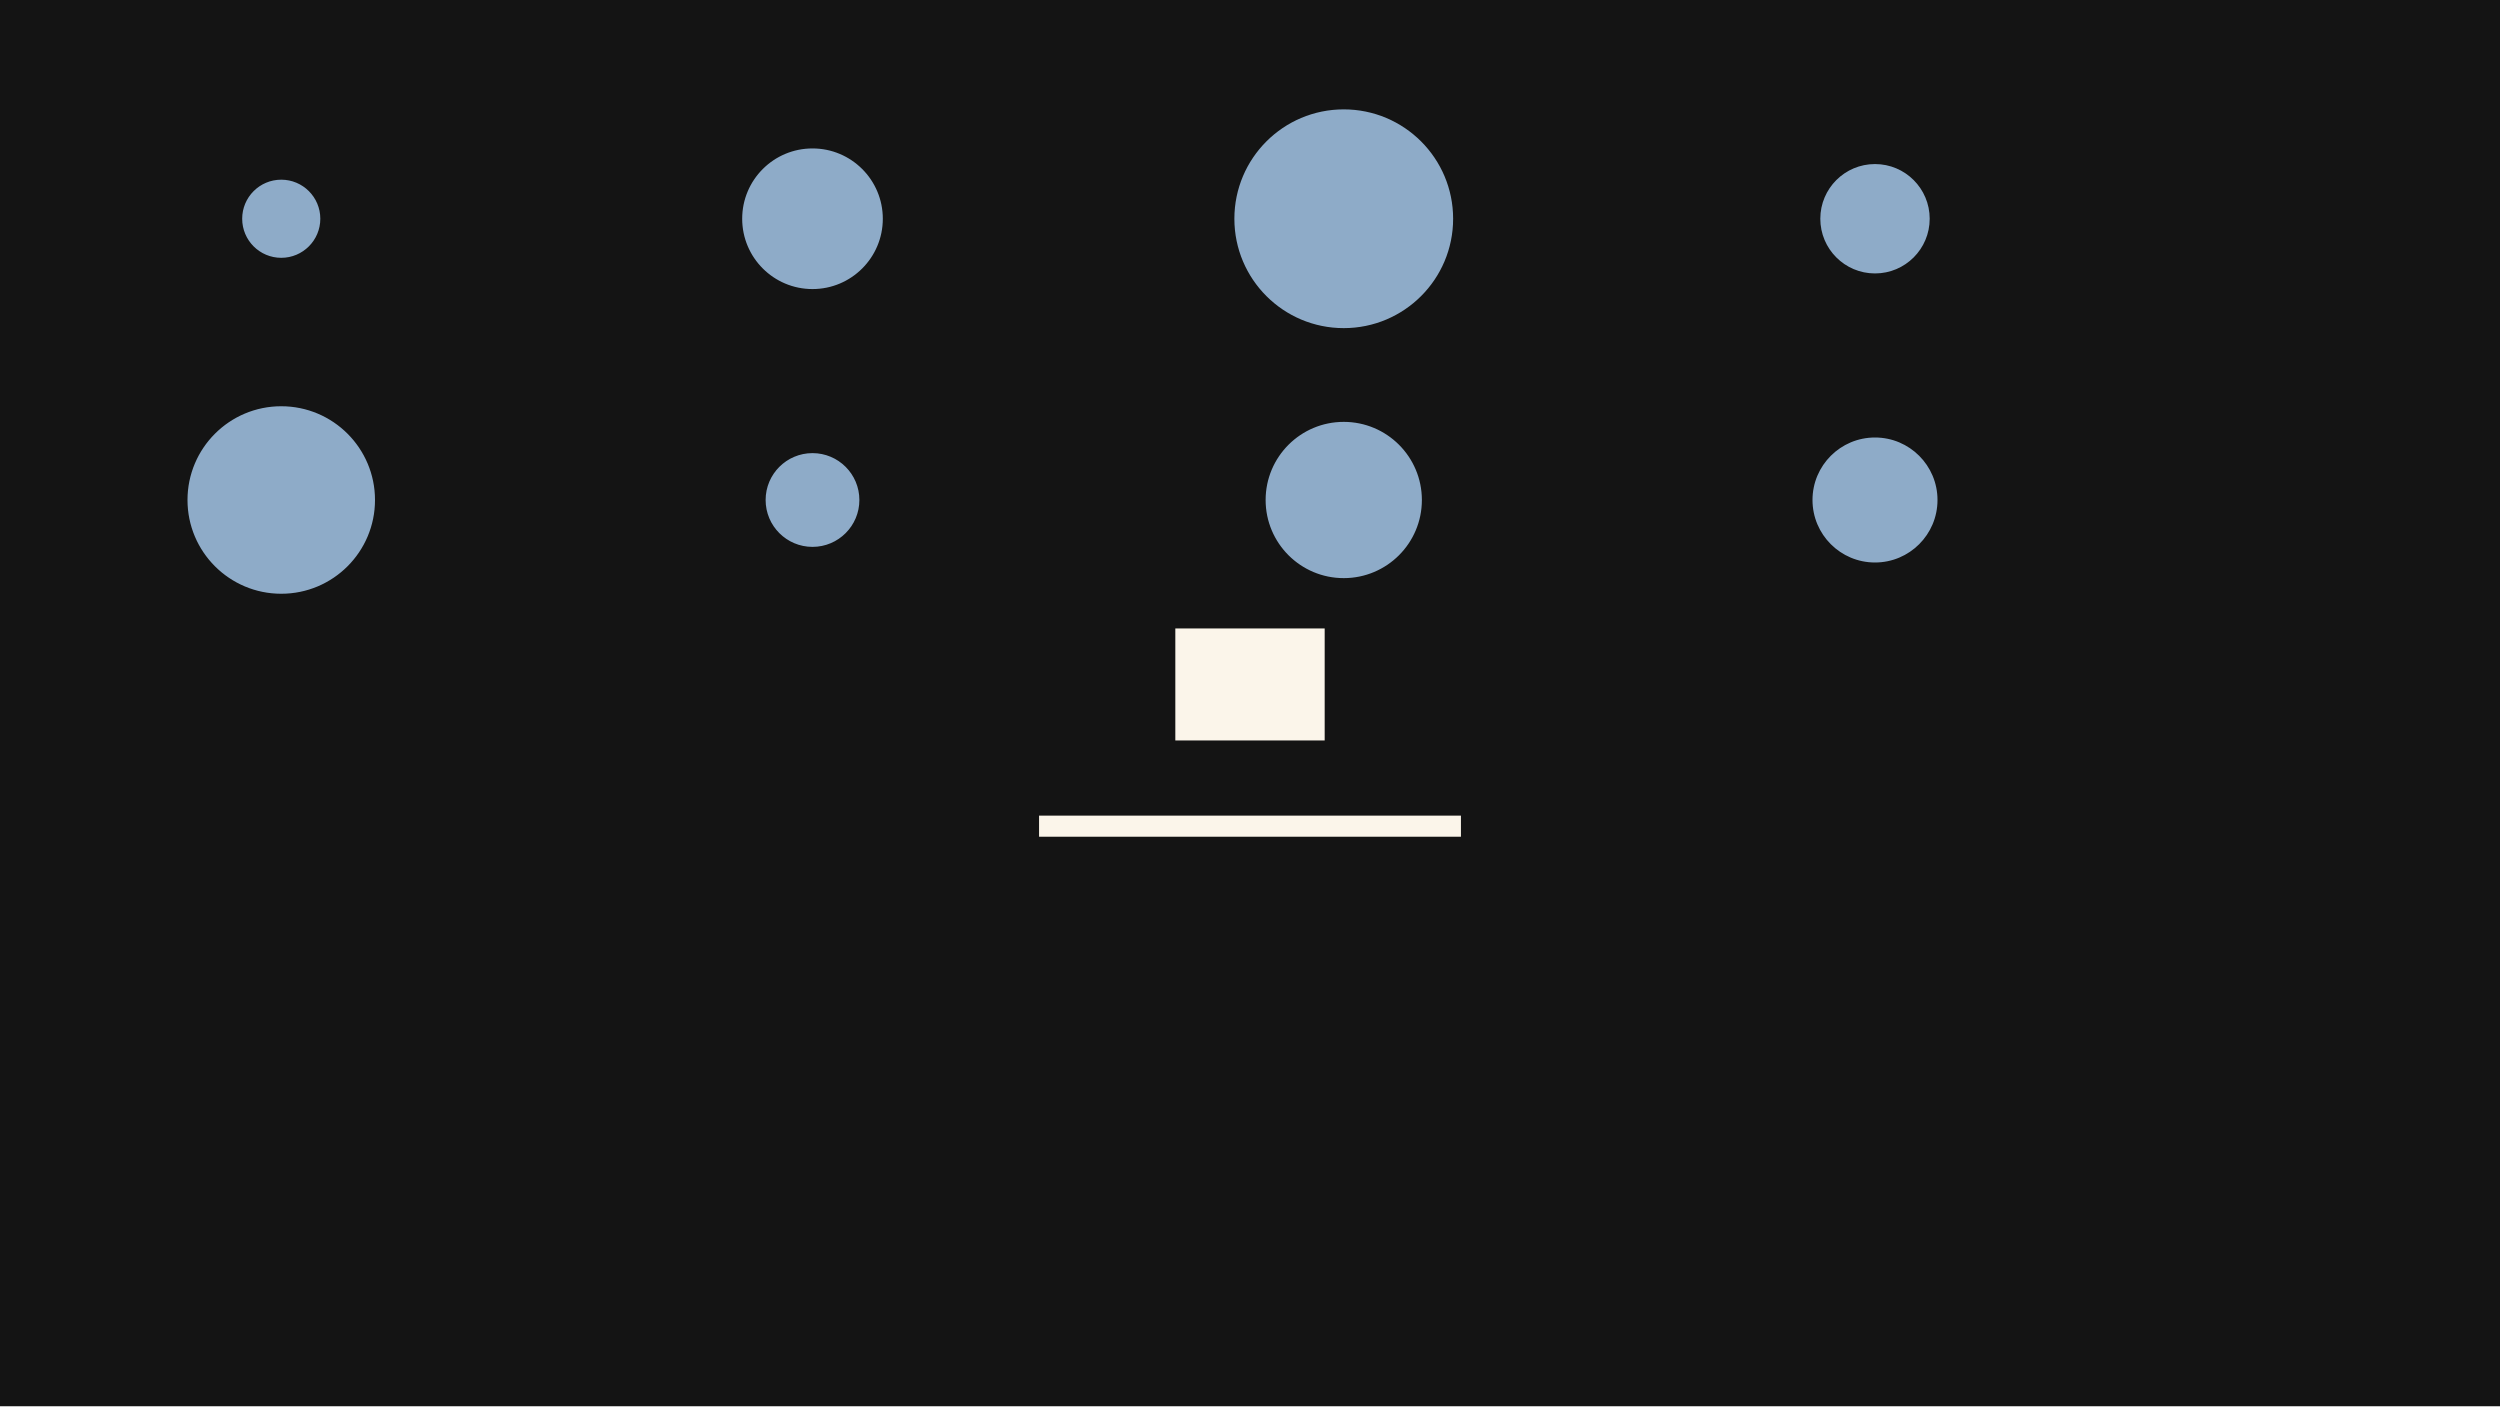
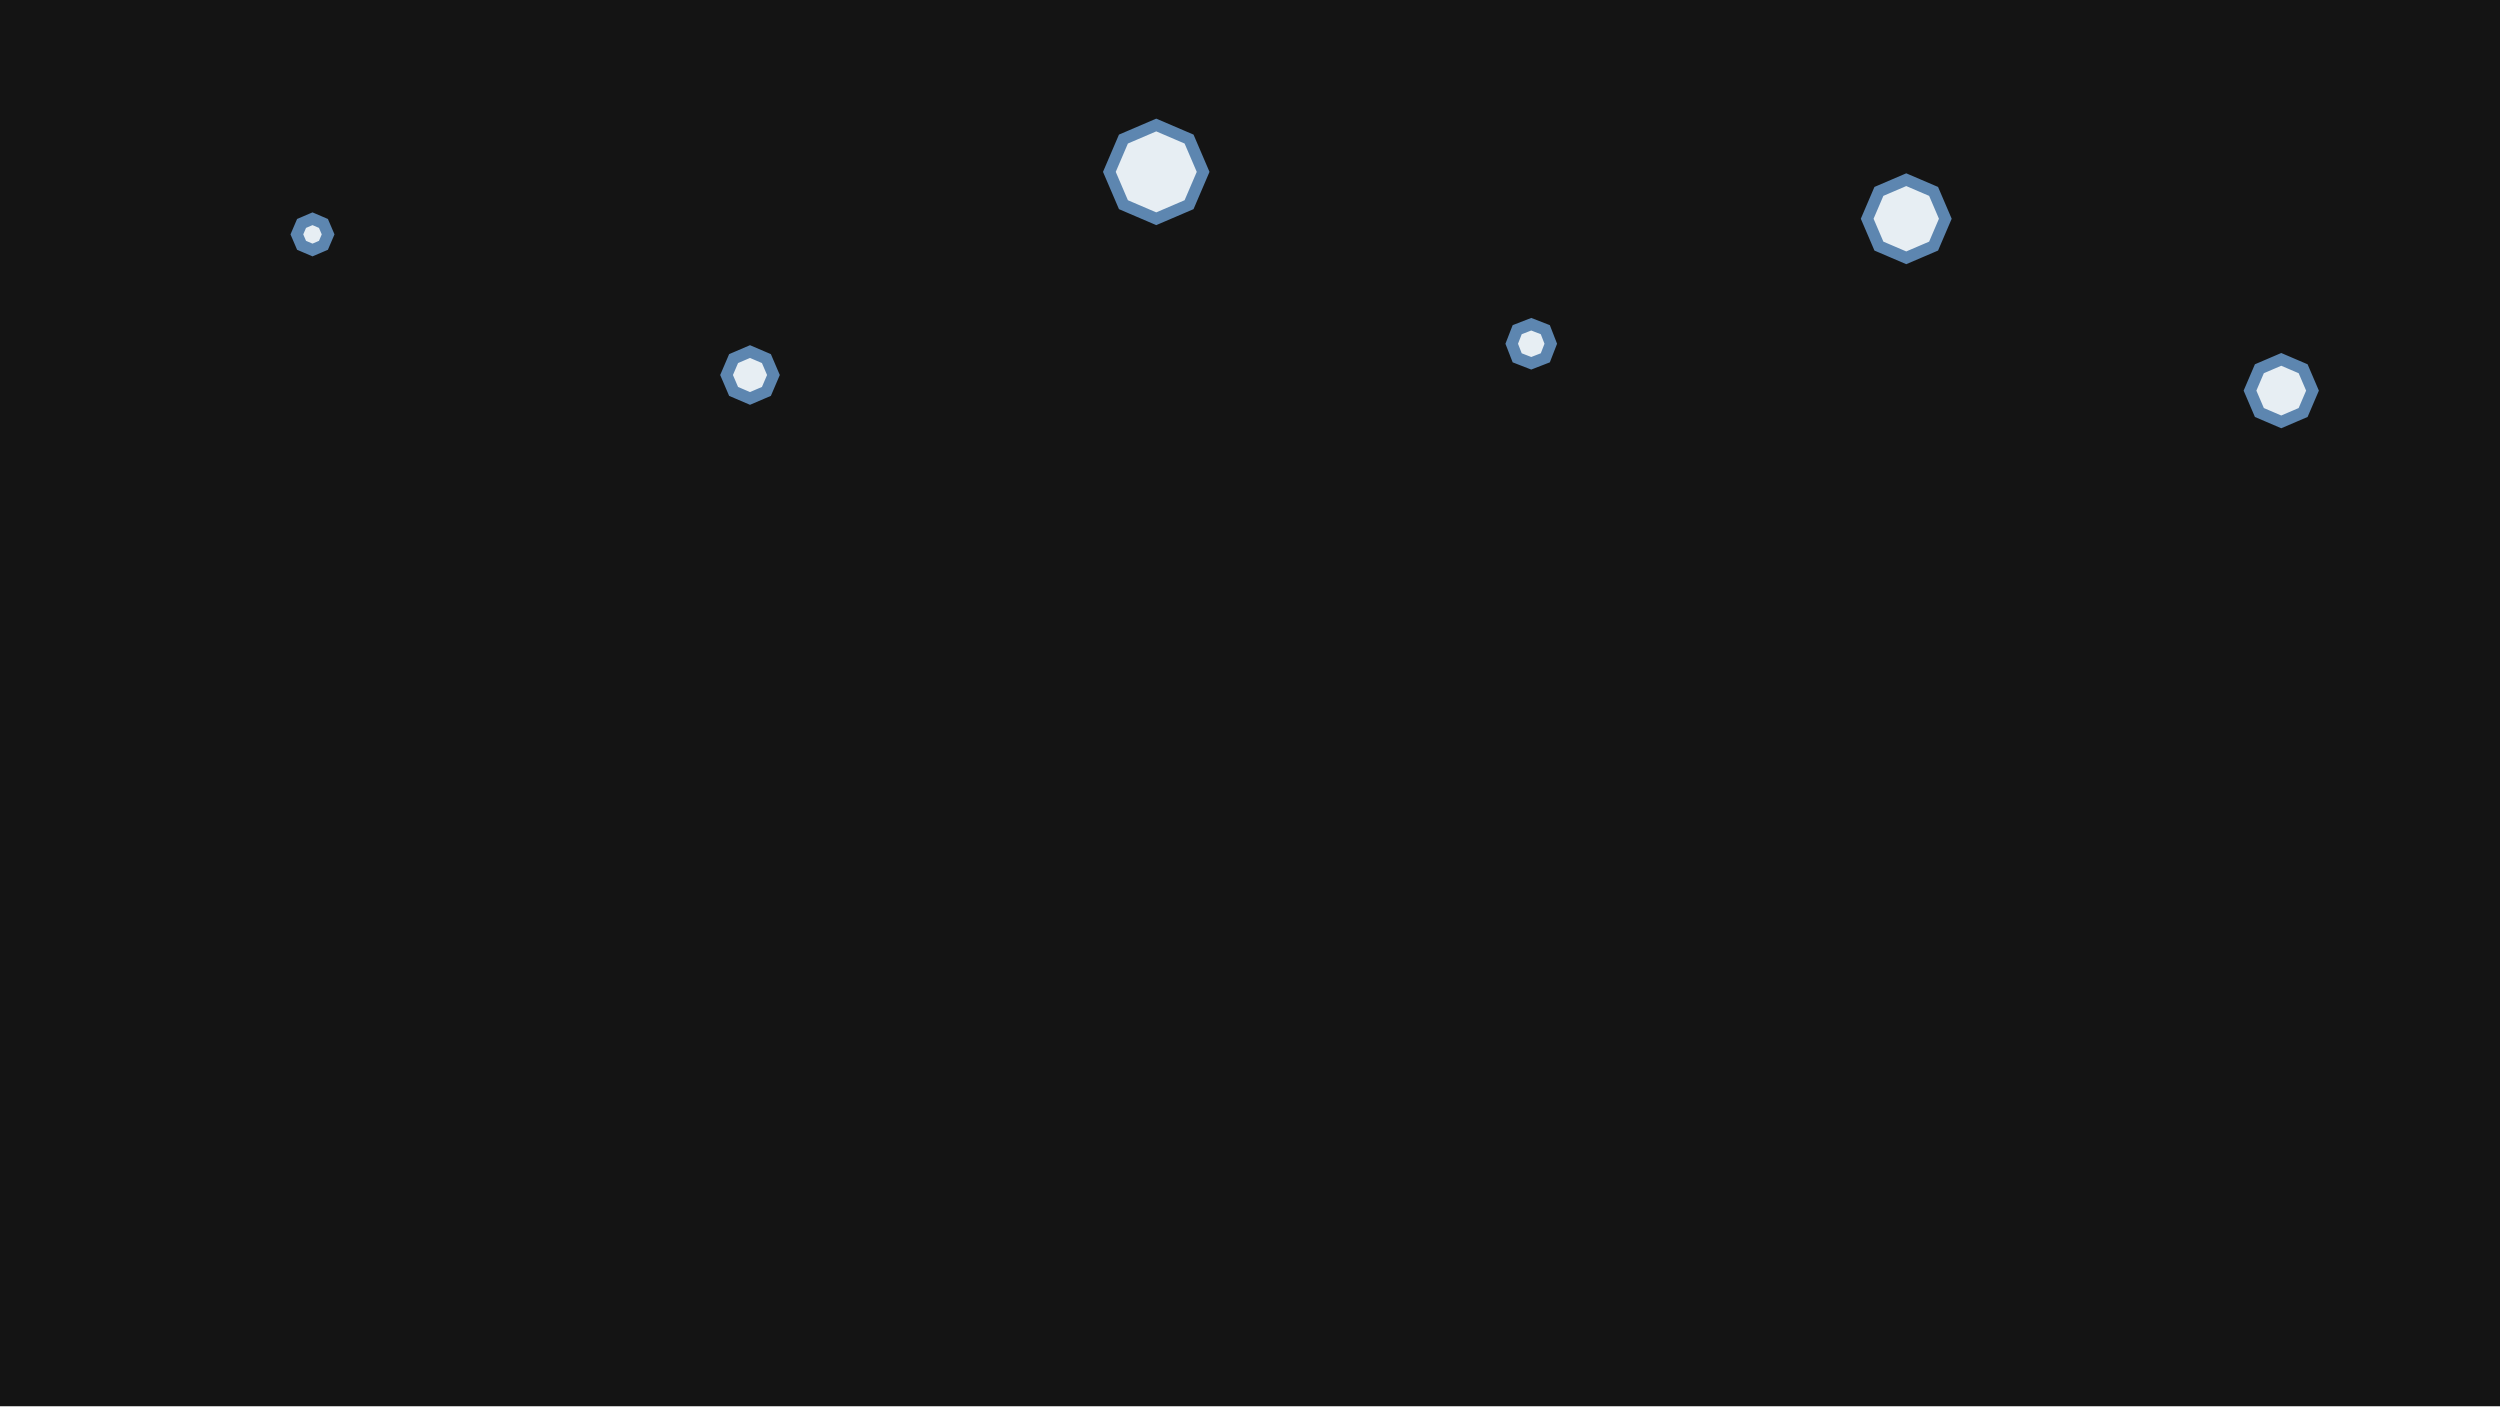
<svg xmlns="http://www.w3.org/2000/svg" width="320" height="180" viewBox="0 0 320 180">
  <g id="s-stage" fill="#141414">
    <path id="s-stage-shape" d="M 0 0 H 320 V 180 H 0 Z" />
  </g>
-   <g id="s-subject-f0" fill="#fbf5ea" opacity="1">
-     <path id="s-subject-f0-shape" d="M 150.442 94.779 L 169.558 94.779 L 169.558 80.442 L 150.442 80.442 Z" />
-   </g>
-   <g id="s-ground-f0" fill="#fbf5ea" opacity="1">
-     <path id="s-ground-f0-shape" d="M 133 107.1 L 187 107.1 L 187 104.4 L 133 104.4 Z" />
-   </g>
-   <g id="s-nature-snow-fall" fill="#8eabc8">
-     <path id="s-nature-snow-fall-shape" d="M 31 28 A 5 5 0 1 1 41 28 A 5 5 0 1 1 31 28 Z M 95 28 A 9 9 0 1 1 113 28 A 9 9 0 1 1 95 28 Z M 158 28 A 14 14 0 1 1 186 28 A 14 14 0 1 1 158 28 Z M 233 28 A 7 7 0 1 1 247 28 A 7 7 0 1 1 233 28 Z M 24 64 A 12 12 0 1 1 48 64 A 12 12 0 1 1 24 64 Z M 98 64 A 6 6 0 1 1 110 64 A 6 6 0 1 1 98 64 Z M 162 64 A 10 10 0 1 1 182 64 A 10 10 0 1 1 162 64 Z M 232 64 A 8 8 0 1 1 248 64 A 8 8 0 1 1 232 64 Z">
-       <animate attributeName="d" begin="0s" end="0.667s" dur="0.667s" calcMode="spline" values="M 31 28 A 5 5 0 1 1 41 28 A 5 5 0 1 1 31 28 Z M 95 28 A 9 9 0 1 1 113 28 A 9 9 0 1 1 95 28 Z M 158 28 A 14 14 0 1 1 186 28 A 14 14 0 1 1 158 28 Z M 233 28 A 7 7 0 1 1 247 28 A 7 7 0 1 1 233 28 Z M 24 64 A 12 12 0 1 1 48 64 A 12 12 0 1 1 24 64 Z M 98 64 A 6 6 0 1 1 110 64 A 6 6 0 1 1 98 64 Z M 162 64 A 10 10 0 1 1 182 64 A 10 10 0 1 1 162 64 Z M 232 64 A 8 8 0 1 1 248 64 A 8 8 0 1 1 232 64 Z;M 53 86 A 5 5 0 1 1 63 86 A 5 5 0 1 1 53 86 Z M 79 94 A 9 9 0 1 1 97 94 A 9 9 0 1 1 79 94 Z M 180 102 A 14 14 0 1 1 208 102 A 14 14 0 1 1 180 102 Z M 217 86 A 7 7 0 1 1 231 86 A 7 7 0 1 1 217 86 Z M 46 130 A 12 12 0 1 1 70 130 A 12 12 0 1 1 46 130 Z M 82 138 A 6 6 0 1 1 94 138 A 6 6 0 1 1 82 138 Z M 184 122 A 10 10 0 1 1 204 122 A 10 10 0 1 1 184 122 Z M 216 130 A 8 8 0 1 1 232 130 A 8 8 0 1 1 216 130 Z" keyTimes="0;1" keySplines="0.22 1 0.36 1" fill="freeze" />
+   <g id="s-nature-snow-fall" fill="#e7eef3" stroke="#5d86b0" stroke-width="1.5">
+     <path id="s-nature-snow-fall-shape" d="M 40 28 L 41.4 28.6 L 42 30 L 41.4 31.4 L 40 32 L 38.6 31.4 L 38 30 L 38.6 28.6 Z M 96 45 L 98.1 45.9 L 99 48 L 98.1 50.1 L 96 51 L 93.9 50.1 L 93 48 L 93.9 45.9 Z M 148 16 L 152.2 17.8 L 154 22 L 152.2 26.2 L 148 28 L 143.8 26.2 L 142 22 L 143.8 17.8 Z M 196 41.5 L 197.8 42.2 L 198.5 44 L 197.8 45.8 L 196 46.5 L 194.2 45.8 L 193.5 44 L 194.2 42.2 Z M 244 23 L 247.5 24.5 L 249 28 L 247.5 31.5 L 244 33 L 240.5 31.5 L 239 28 L 240.5 24.5 Z M 292 46 L 294.8 47.2 L 296 50 L 294.8 52.8 L 292 54 L 289.2 52.8 L 288 50 L 289.2 47.2 Z">
+       <animate attributeName="d" begin="0s" dur="2s" calcMode="linear" values="M 40 28 L 41.4 28.6 L 42 30 L 41.4 31.4 L 40 32 L 38.6 31.4 L 38 30 L 38.6 28.6 Z M 96 45 L 98.1 45.9 L 99 48 L 98.1 50.1 L 96 51 L 93.9 50.1 L 93 48 L 93.9 45.9 Z M 148 16 L 152.2 17.8 L 154 22 L 152.2 26.2 L 148 28 L 143.8 26.2 L 142 22 L 143.8 17.8 Z M 196 41.5 L 197.8 42.2 L 198.5 44 L 197.8 45.8 L 196 46.5 L 194.2 45.8 L 193.5 44 L 194.2 42.2 Z M 244 23 L 247.5 24.5 L 249 28 L 247.5 31.5 L 244 33 L 240.5 31.5 L 239 28 L 240.5 24.5 Z M 292 46 L 294.8 47.2 L 296 50 L 294.8 52.8 L 292 54 L 289.2 52.8 L 288 50 L 289.2 47.2 Z;M 46 63 L 47.4 63.6 L 48 65 L 47.4 66.4 L 46 67 L 44.6 66.4 L 44 65 L 44.6 63.6 Z M 103 78.3 L 105.1 79.2 L 106 81.3 L 105.1 83.5 L 103 84.3 L 100.9 83.5 L 100 81.3 L 100.9 79.2 Z M 158 40 L 162.2 41.8 L 164 46 L 162.2 50.2 L 158 52 L 153.8 50.2 L 152 46 L 153.8 41.8 Z M 204 67.9 L 205.8 68.7 L 206.5 70.4 L 205.8 72.2 L 204 72.9 L 202.2 72.2 L 201.5 70.4 L 202.2 68.7 Z M 253 47.4 L 256.5 48.9 L 258 52.4 L 256.5 56 L 253 57.4 L 249.5 56 L 248 52.4 L 249.5 48.9 Z M 298.5 70.4 L 301.3 71.5 L 302.5 74.4 L 301.3 77.2 L 298.5 78.4 L 295.7 77.2 L 294.5 74.4 L 295.7 71.5 Z;M 40 98 L 41.4 98.6 L 42 100 L 41.4 101.4 L 40 102 L 38.6 101.4 L 38 100 L 38.6 98.6 Z M 96 111.7 L 98.1 112.5 L 99 114.7 L 98.1 116.8 L 96 117.7 L 93.9 116.8 L 93 114.7 L 93.9 112.5 Z M 148 64 L 152.2 65.8 L 154 70 L 152.2 74.2 L 148 76 L 143.8 74.2 L 142 70 L 143.8 65.8 Z M 196 94.4 L 197.8 95.1 L 198.5 96.9 L 197.8 98.6 L 196 99.4 L 194.2 98.6 L 193.5 96.9 L 194.2 95.1 Z M 244 71.9 L 247.5 73.4 L 249 76.9 L 247.5 80.4 L 244 81.9 L 240.5 80.4 L 239 76.9 L 240.5 73.4 Z M 292 94.8 L 294.8 95.9 L 296 98.8 L 294.8 101.6 L 292 102.8 L 289.2 101.6 L 288 98.8 L 289.2 95.9 Z;M 34 98 L 35.4 98.6 L 36 100 L 35.4 101.4 L 34 102 L 32.6 101.4 L 32 100 L 32.6 98.6 Z M 89 125 L 91.1 125.9 L 92 128 L 91.1 130.1 L 89 131 L 86.9 130.1 L 86 128 L 86.9 125.9 Z M 138 88 L 142.2 89.8 L 144 94 L 142.2 98.2 L 138 100 L 133.8 98.2 L 132 94 L 133.8 89.8 Z M 188 115.5 L 189.8 116.2 L 190.5 118 L 189.8 119.8 L 188 120.5 L 186.2 119.8 L 185.5 118 L 186.2 116.2 Z M 235 96.3 L 238.5 97.8 L 240 101.3 L 238.5 104.9 L 235 106.3 L 231.5 104.9 L 230 101.3 L 231.5 97.8 Z M 285.5 119.1 L 288.3 120.3 L 289.5 123.1 L 288.3 126 L 285.5 127.1 L 282.7 126 L 281.5 123.1 L 282.7 120.3 Z;M 40 98 L 41.4 98.6 L 42 100 L 41.4 101.4 L 40 102 L 38.6 101.4 L 38 100 L 38.6 98.6 Z M 96 125 L 98.1 125.9 L 99 128 L 98.1 130.1 L 96 131 L 93.9 130.1 L 93 128 L 93.9 125.9 Z M 148 112 L 152.2 113.8 L 154 118 L 152.2 122.2 L 148 124 L 143.8 122.2 L 142 118 L 143.8 113.8 Z M 196 115.5 L 197.8 116.2 L 198.5 118 L 197.8 119.8 L 196 120.5 L 194.2 119.8 L 193.5 118 L 194.2 116.2 Z M 244 111 L 247.5 112.5 L 249 116 L 247.5 119.5 L 244 121 L 240.5 119.5 L 239 116 L 240.5 112.5 Z M 292 124 L 294.8 125.2 L 296 128 L 294.8 130.8 L 292 132 L 289.2 130.8 L 288 128 L 289.2 125.2 Z;M 46 98 L 47.4 98.6 L 48 100 L 47.4 101.4 L 46 102 L 44.6 101.4 L 44 100 L 44.6 98.6 Z M 103 125 L 105.1 125.9 L 106 128 L 105.1 130.1 L 103 131 L 100.9 130.1 L 100 128 L 100.9 125.9 Z M 158 112 L 162.2 113.8 L 164 118 L 162.2 122.2 L 158 124 L 153.8 122.2 L 152 118 L 153.8 113.8 Z M 204 115.5 L 205.8 116.2 L 206.5 118 L 205.8 119.8 L 204 120.5 L 202.2 119.8 L 201.5 118 L 202.2 116.2 Z M 253 111 L 256.5 112.5 L 258 116 L 256.5 119.5 L 253 121 L 249.5 119.5 L 248 116 L 249.5 112.5 Z M 298.5 124 L 301.3 125.2 L 302.5 128 L 301.3 130.8 L 298.5 132 L 295.7 130.8 L 294.5 128 L 295.7 125.2 Z;M 40 28 L 41.4 28.6 L 42 30 L 41.4 31.4 L 40 32 L 38.6 31.4 L 38 30 L 38.6 28.6 Z M 96 45 L 98.1 45.9 L 99 48 L 98.1 50.1 L 96 51 L 93.9 50.1 L 93 48 L 93.9 45.9 Z M 148 16 L 152.2 17.8 L 154 22 L 152.2 26.2 L 148 28 L 143.8 26.2 L 142 22 L 143.8 17.8 Z M 196 41.5 L 197.8 42.2 L 198.5 44 L 197.8 45.8 L 196 46.5 L 194.2 45.8 L 193.5 44 L 194.2 42.2 Z M 244 23 L 247.5 24.5 L 249 28 L 247.5 31.5 L 244 33 L 240.5 31.5 L 239 28 L 240.5 24.5 Z M 292 46 L 294.8 47.2 L 296 50 L 294.8 52.8 L 292 54 L 289.2 52.8 L 288 50 L 289.2 47.2 Z" keyTimes="0;0.17;0.339;0.508;0.678;0.848;1" fill="remove" repeatCount="indefinite" />
    </path>
  </g>
</svg>
